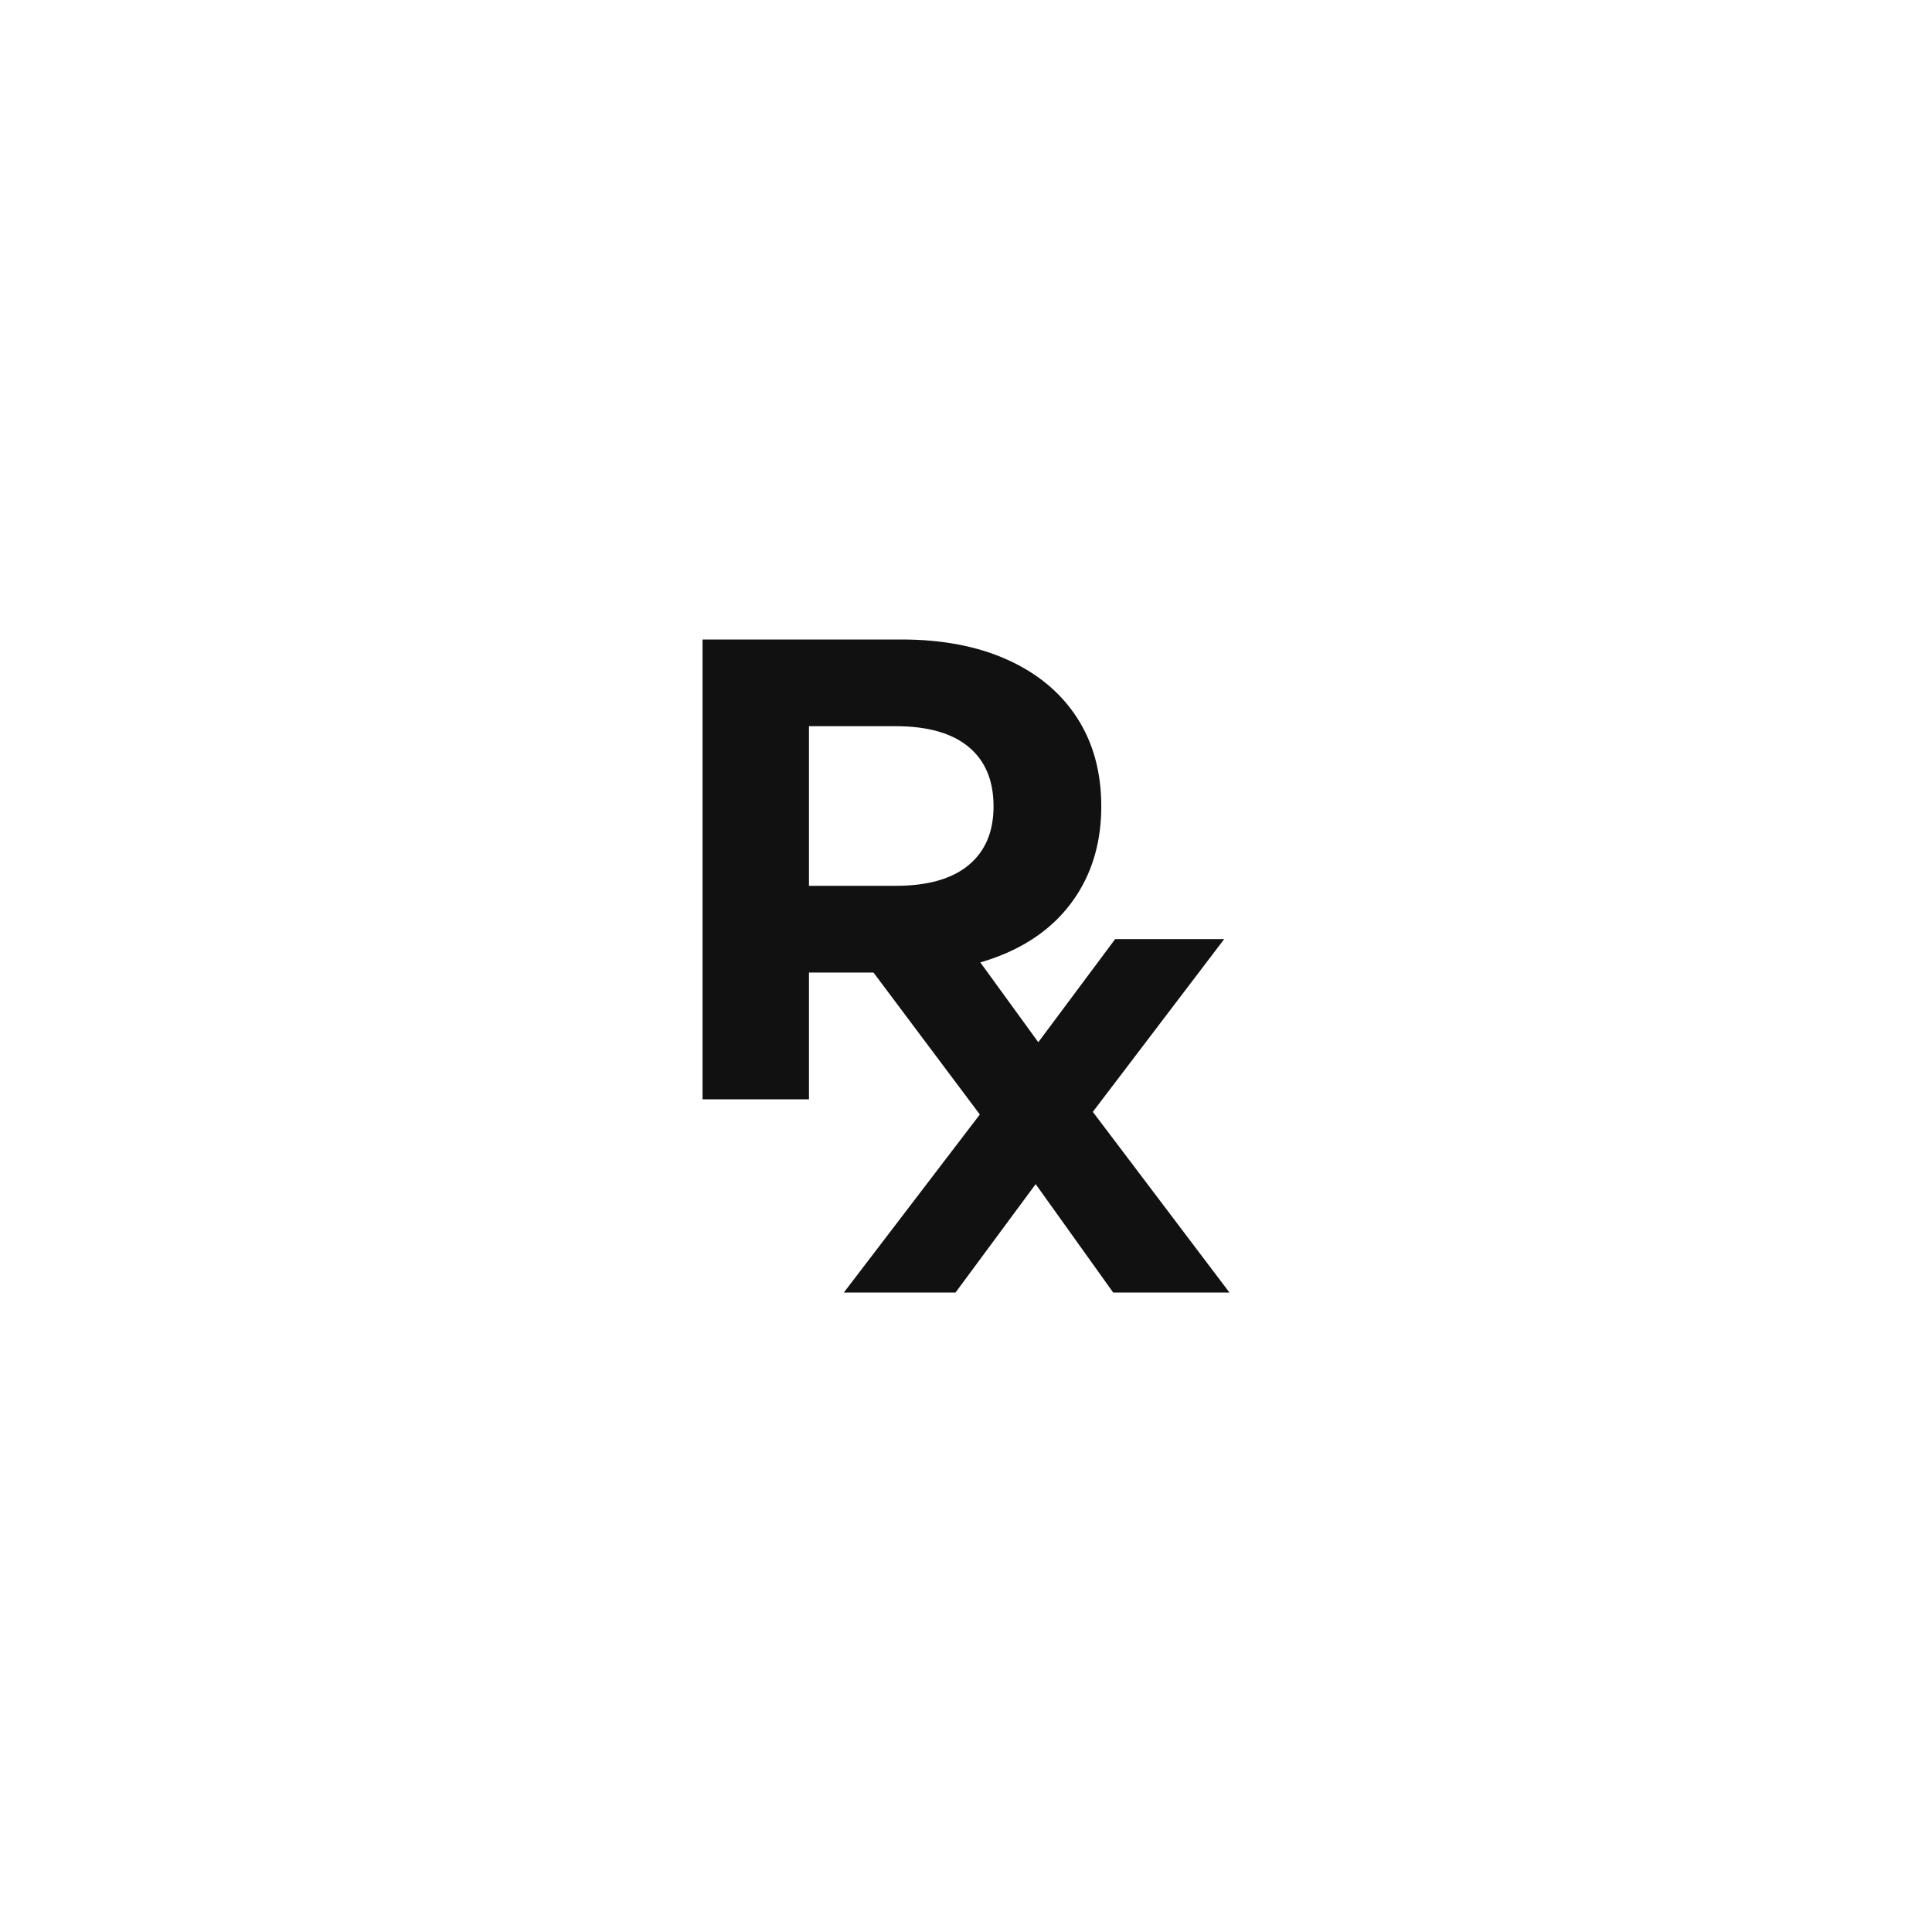
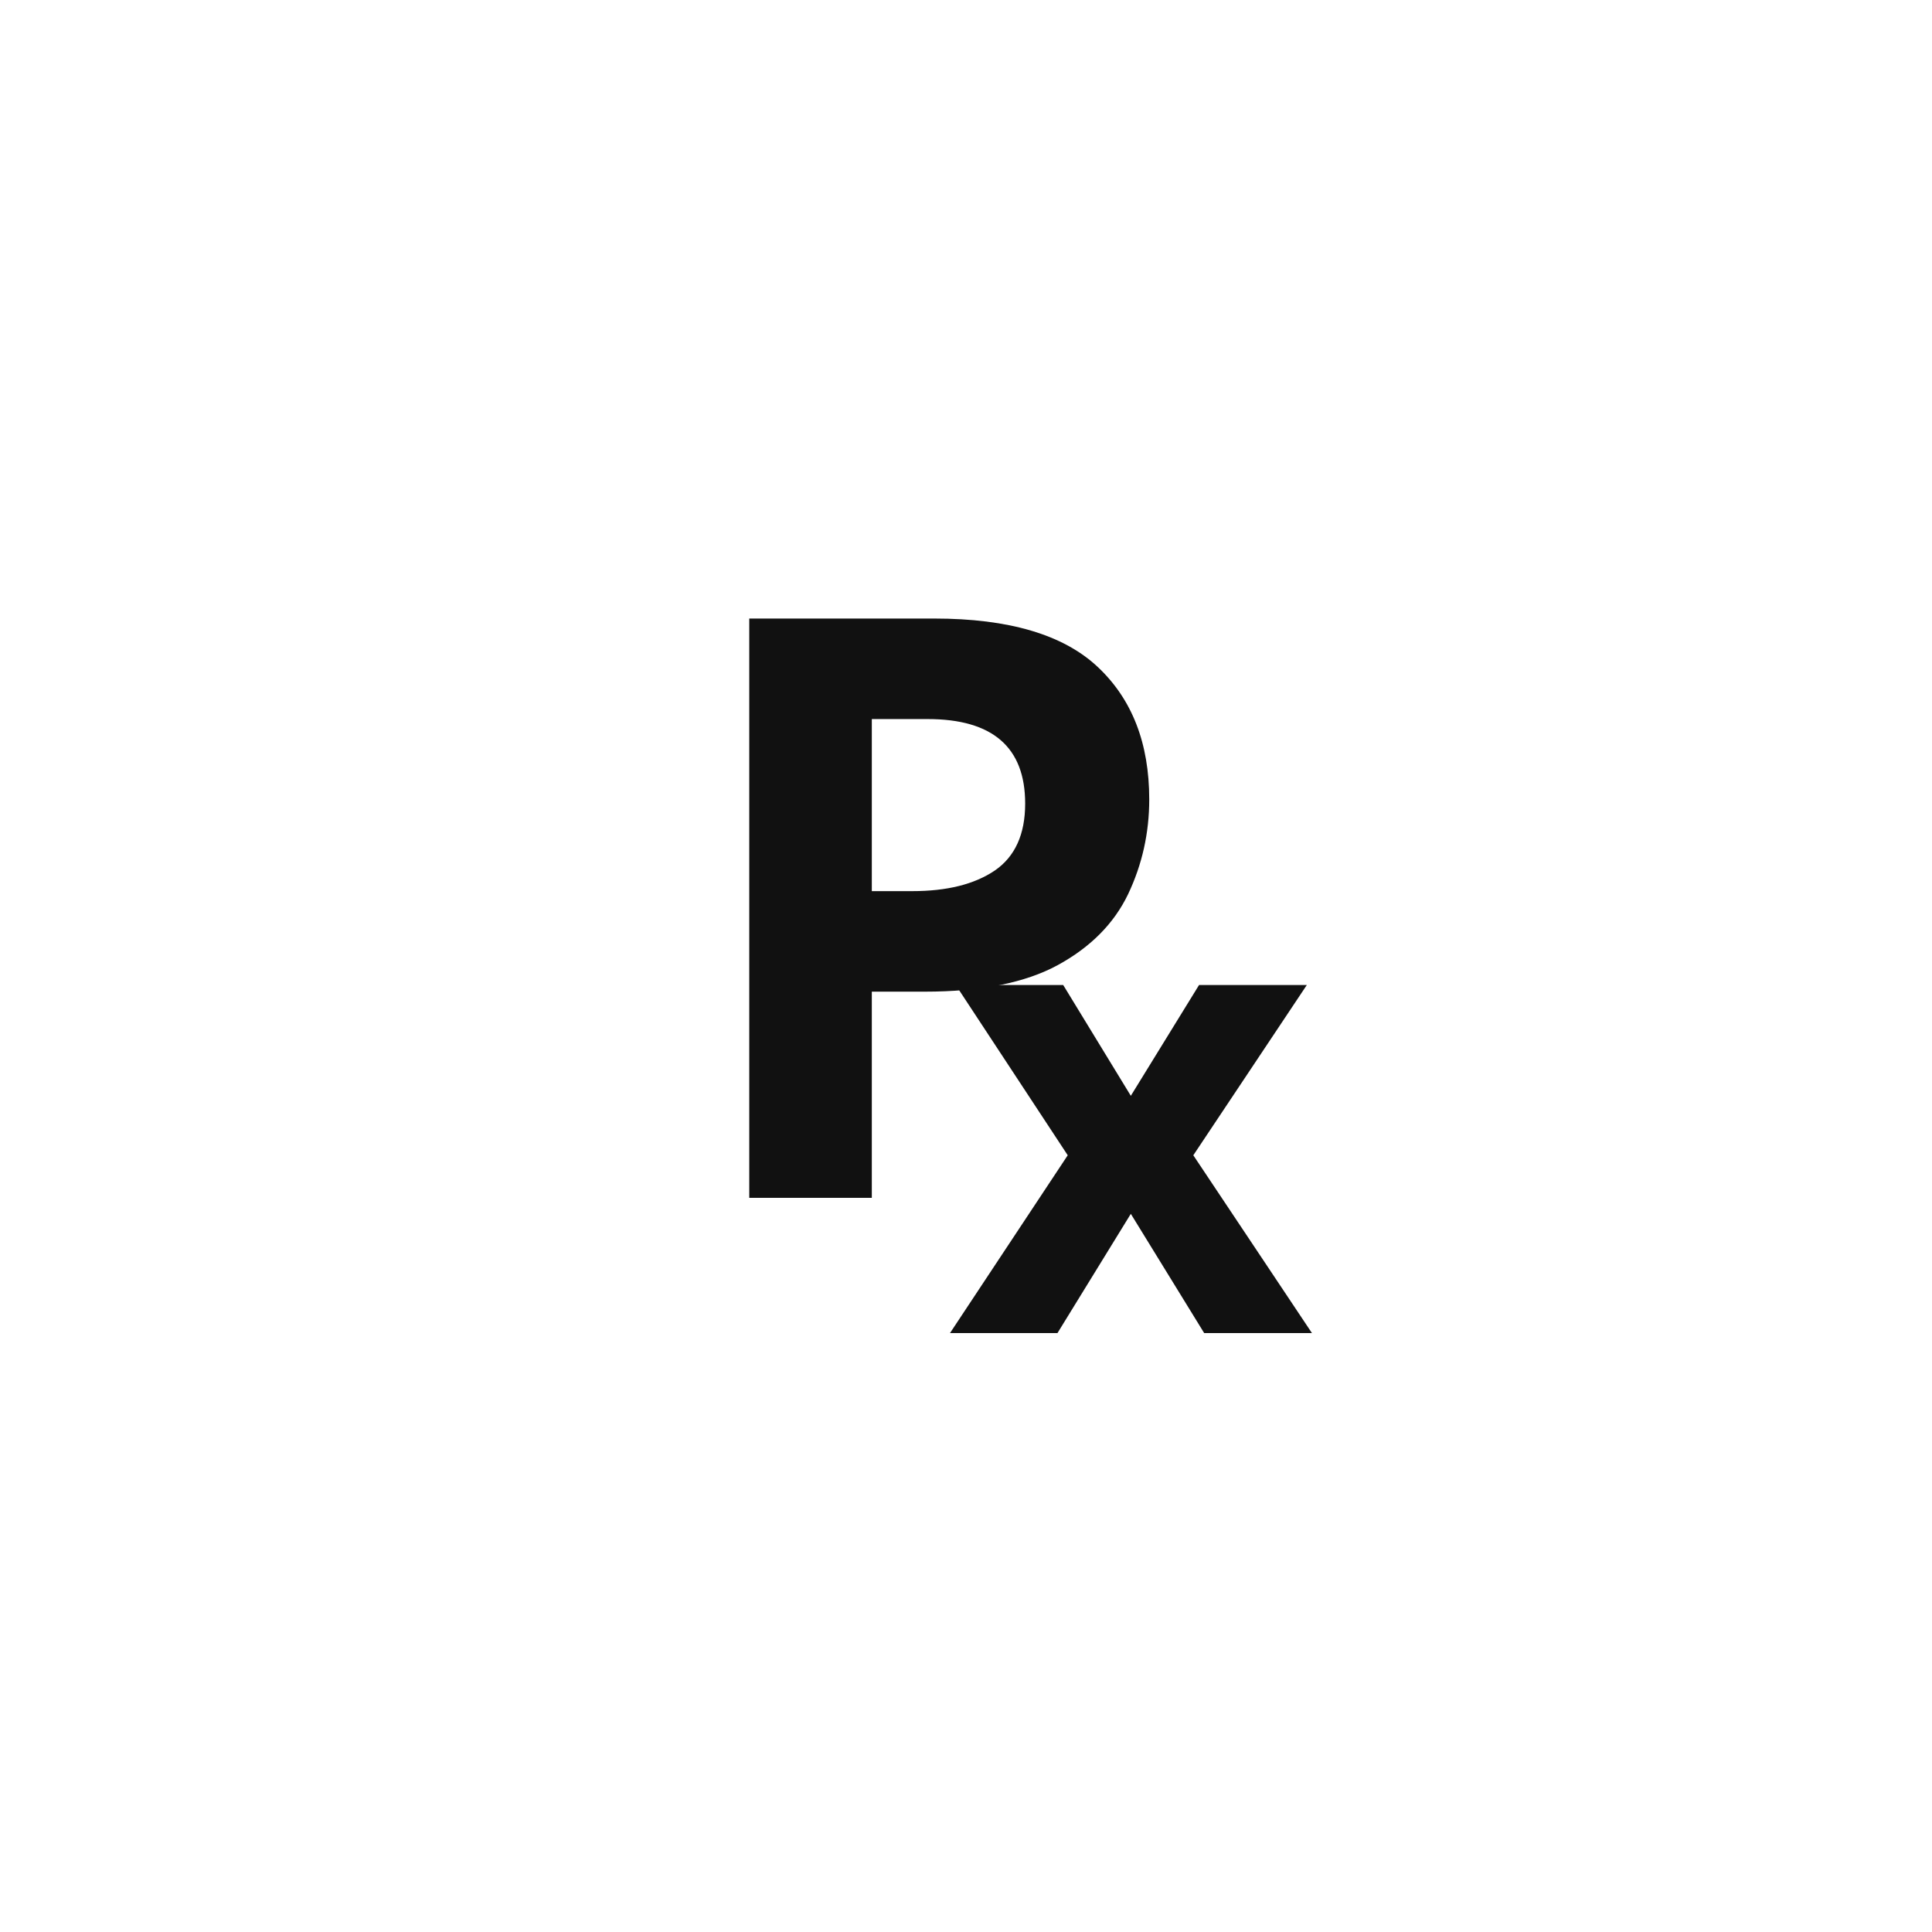
<svg xmlns="http://www.w3.org/2000/svg" viewBox="0 0 100 100" role="img" aria-label="Retrograde">
-   <path fill="#111111" d="M46.666 33.1Q49.828 33.1 52.157 34.154Q54.486 35.208 55.744 37.146Q57.002 39.084 57.002 41.736Q57.002 44.354 55.744 46.309Q54.486 48.264 52.157 49.301Q49.828 50.338 46.666 50.338H41.872V56.9H36.364V33.1ZM46.36 45.85Q48.842 45.85 50.134 44.779Q51.426 43.708 51.426 41.736Q51.426 39.73 50.134 38.659Q48.842 37.588 46.36 37.588H41.872V45.85Z" />
-   <path fill="#111111" d="M56.564 57.55 63.636 66.9H57.618L53.606 61.29L49.458 66.9H43.678L50.716 57.686L43.916 48.608H49.866L53.742 53.946L57.72 48.608H63.364Z" />
+   <text x="35" y="62" font-family="system-ui, sans-serif" font-size="42" font-weight="700" fill="#111111">P</text>
+   <text x="49" y="69" font-family="system-ui, sans-serif" font-size="33" font-weight="700" fill="#111111">x</text>
</svg>
